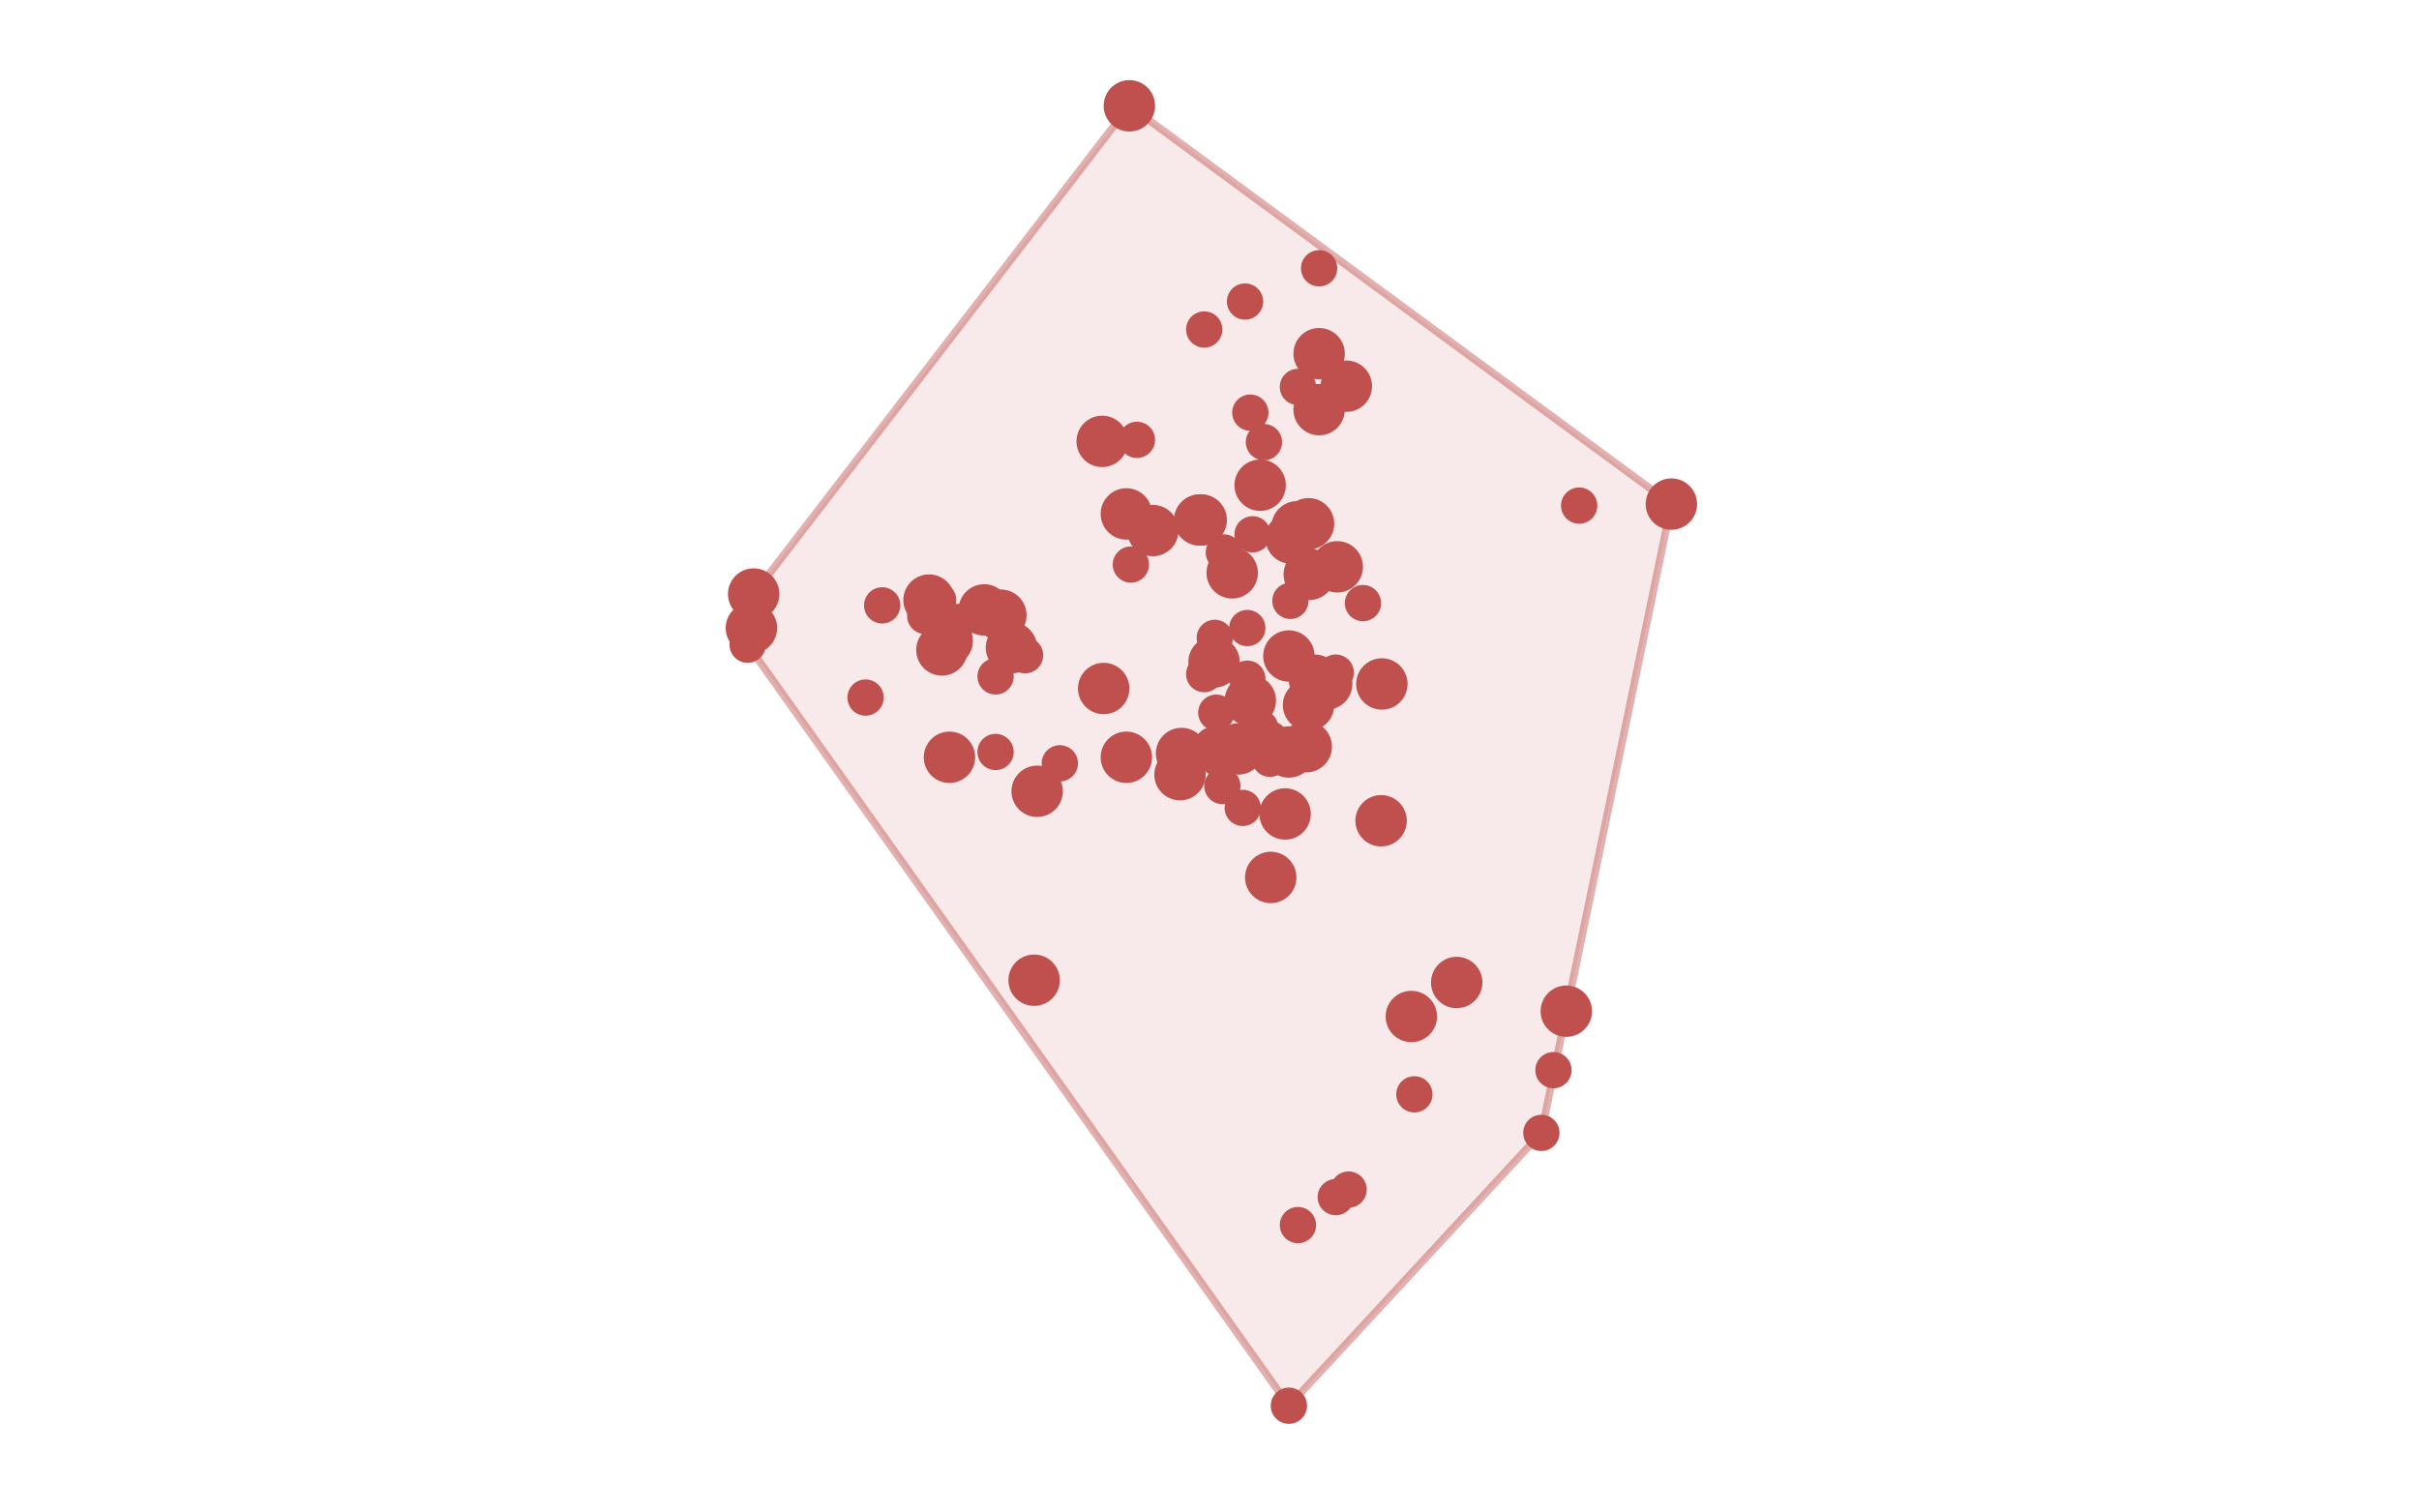
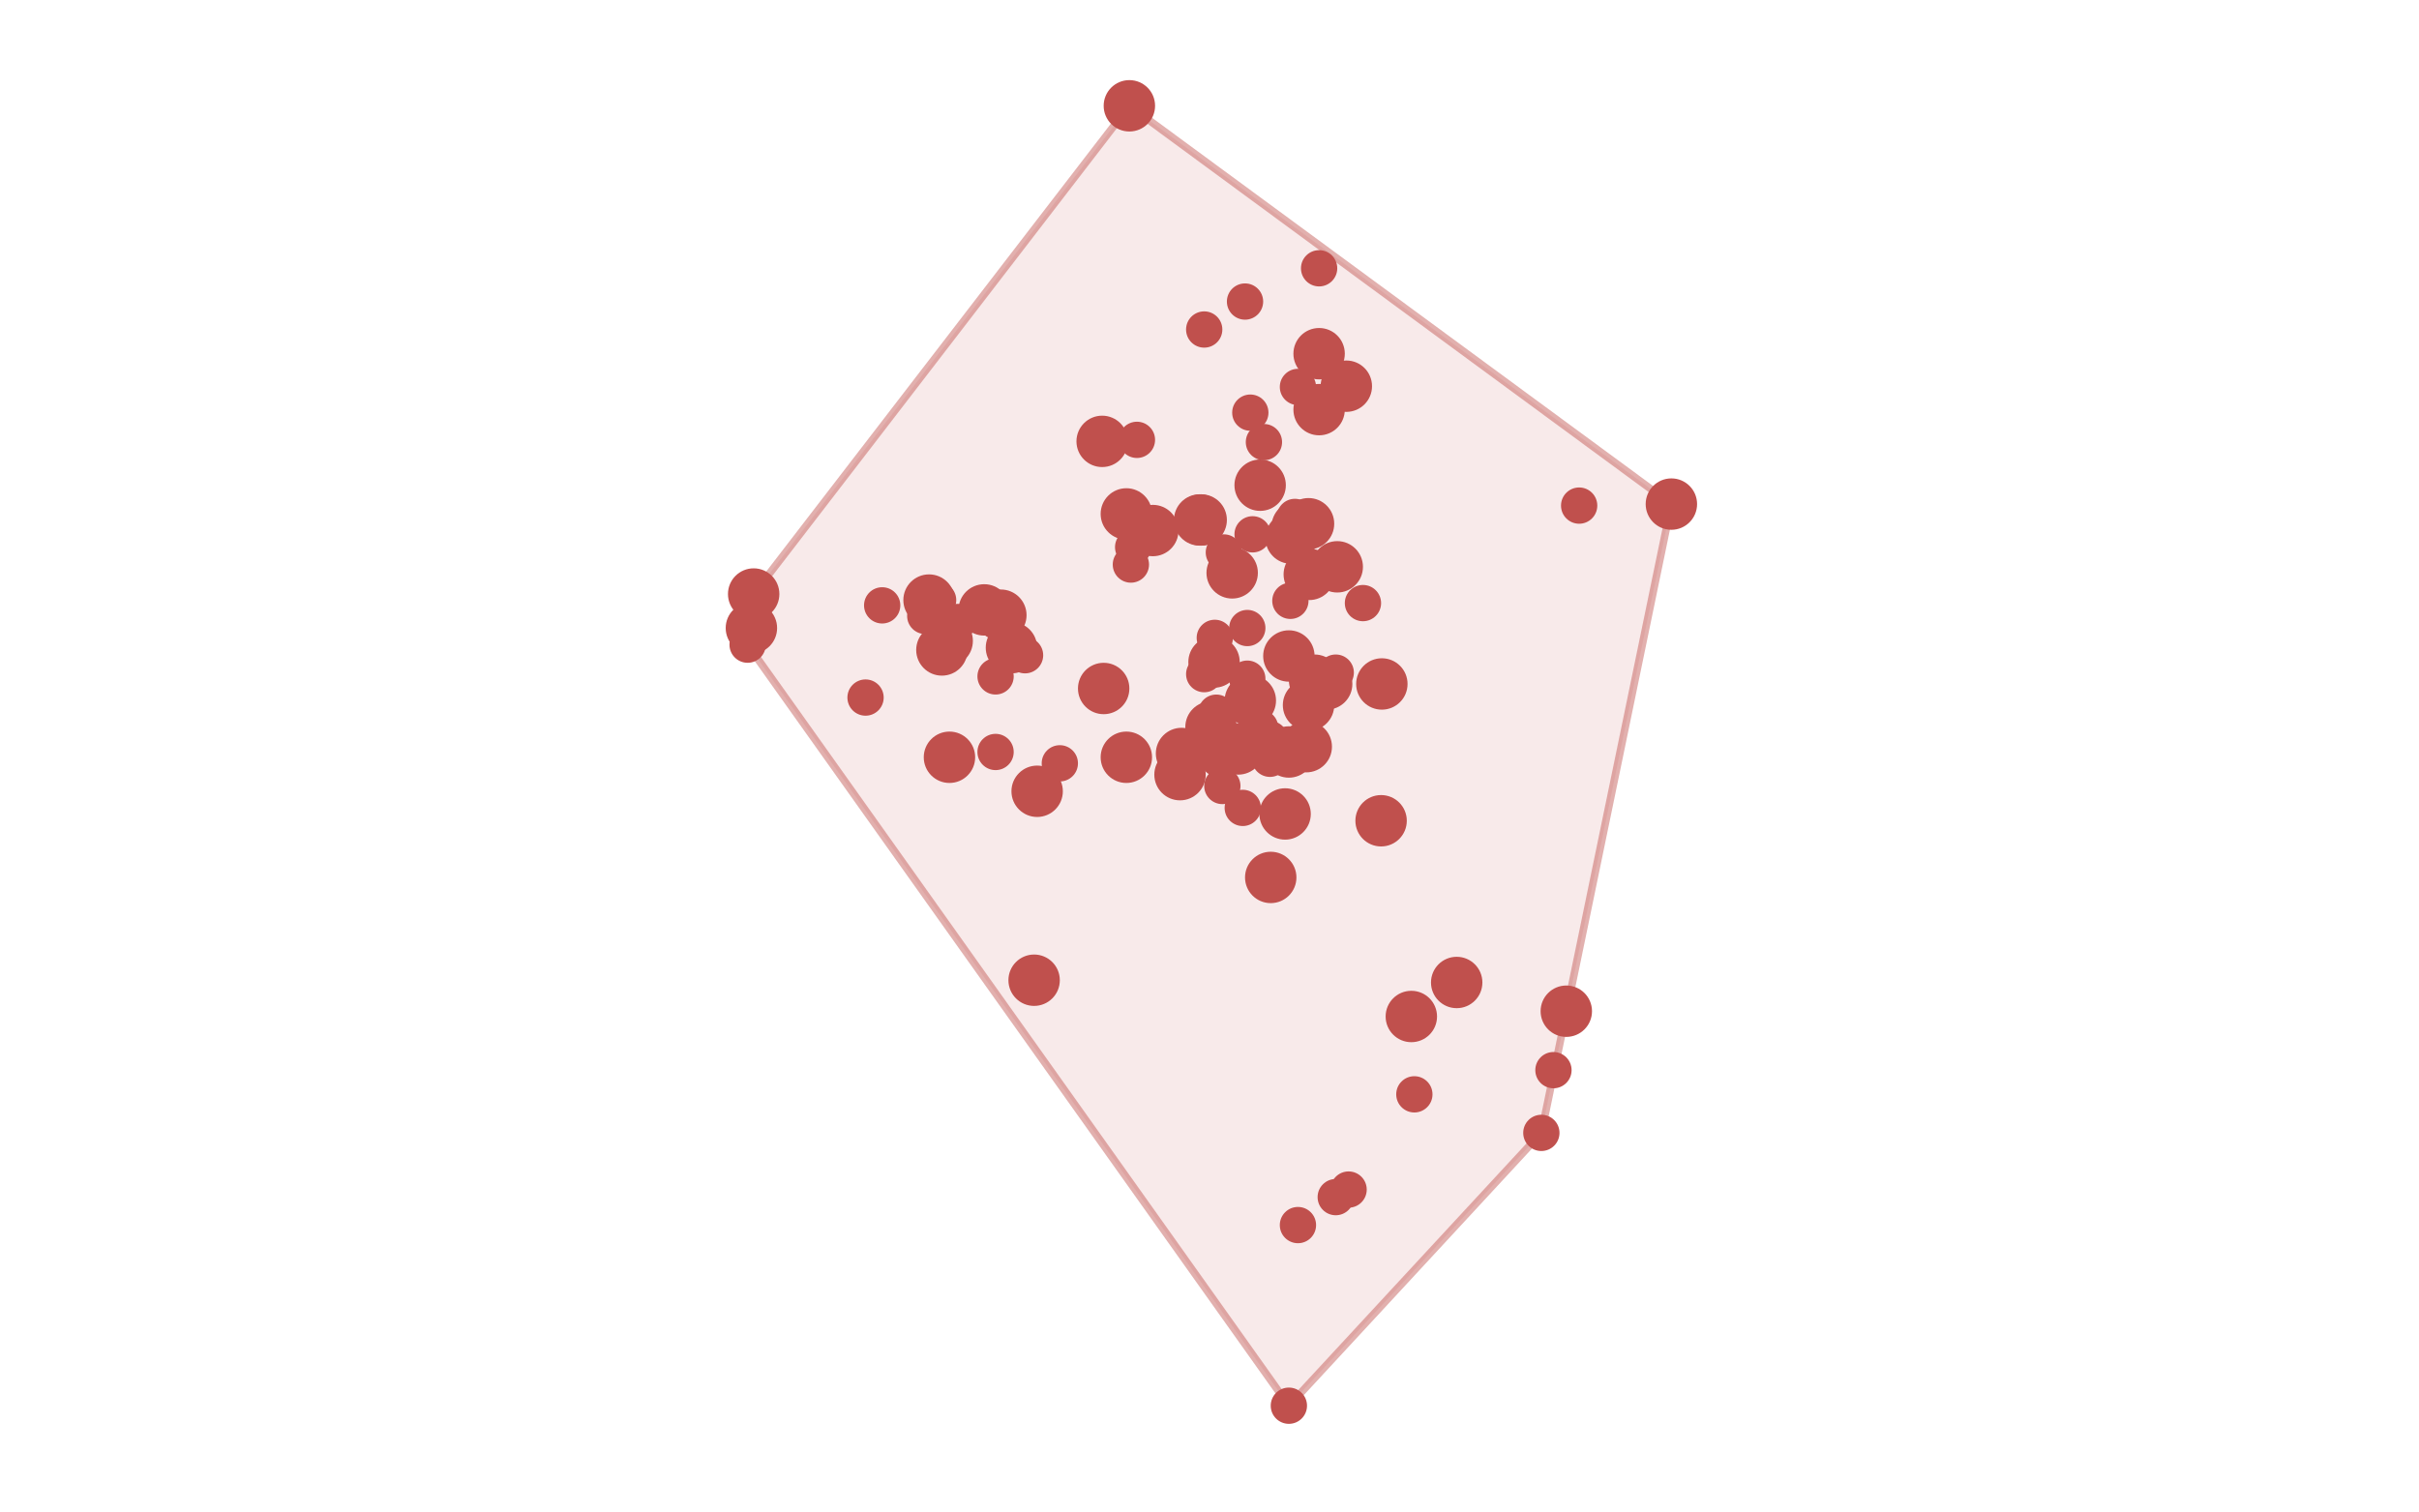
<svg xmlns="http://www.w3.org/2000/svg" viewBox="0 0 320 200" width="320" height="200" role="img" aria-labelledby="t d">
  <path d="M98.9 85.3L99.7 78.6L149.4 14L221.1 66.7L203.9 149.9L170.5 186Z" fill="#C0504D" fill-opacity=".12" stroke="#C0504D" stroke-opacity=".45" stroke-width="1" stroke-linejoin="round" />
  <circle cx="172.8" cy="98.8" r="3.4" fill="#C0504D" />
  <circle cx="186.7" cy="134.5" r="3.4" fill="#C0504D" />
  <circle cx="149" cy="100.2" r="3.4" fill="#C0504D" />
  <circle cx="173.9" cy="90" r="3.4" fill="#C0504D" />
  <circle cx="221.1" cy="66.7" r="3.4" fill="#C0504D" />
  <circle cx="182.7" cy="108.6" r="3.4" fill="#C0504D" />
  <circle cx="207.2" cy="133.8" r="3.4" fill="#C0504D" />
  <circle cx="171.7" cy="51.2" r="2.4" fill="#C0504D" />
  <circle cx="170.5" cy="86.8" r="3.4" fill="#C0504D" />
  <circle cx="156.3" cy="99.7" r="3.4" fill="#C0504D" />
  <circle cx="165" cy="83.1" r="2.4" fill="#C0504D" />
  <circle cx="173.1" cy="69.3" r="3.4" fill="#C0504D" />
  <circle cx="174.5" cy="46.8" r="3.4" fill="#C0504D" />
  <circle cx="163" cy="75.8" r="3.4" fill="#C0504D" />
  <circle cx="176.7" cy="89" r="2.4" fill="#C0504D" />
  <circle cx="178.1" cy="51.1" r="3.4" fill="#C0504D" />
  <circle cx="168.1" cy="116.1" r="3.4" fill="#C0504D" />
  <circle cx="165.7" cy="70.7" r="2.4" fill="#C0504D" />
  <circle cx="192.7" cy="130" r="3.4" fill="#C0504D" />
  <circle cx="175.5" cy="90.5" r="3.4" fill="#C0504D" />
  <circle cx="167.2" cy="58.5" r="2.4" fill="#C0504D" />
  <circle cx="131.7" cy="99.5" r="2.4" fill="#C0504D" />
  <circle cx="160.4" cy="98.6" r="2.4" fill="#C0504D" />
  <circle cx="170.7" cy="79.5" r="2.4" fill="#C0504D" />
  <circle cx="176.7" cy="158.4" r="2.4" fill="#C0504D" />
  <circle cx="173.2" cy="76" r="3.4" fill="#C0504D" />
  <circle cx="171.7" cy="162.1" r="2.4" fill="#C0504D" />
  <circle cx="159.3" cy="89.2" r="2.4" fill="#C0504D" />
  <circle cx="187.1" cy="144.8" r="2.4" fill="#C0504D" />
  <circle cx="178.4" cy="157.4" r="2.4" fill="#C0504D" />
  <circle cx="170" cy="107.7" r="3.4" fill="#C0504D" />
  <circle cx="161.7" cy="104" r="2.4" fill="#C0504D" />
  <circle cx="140.2" cy="101" r="2.4" fill="#C0504D" />
  <circle cx="173.1" cy="93.3" r="3.4" fill="#C0504D" />
  <circle cx="160.6" cy="87.6" r="3.4" fill="#C0504D" />
  <circle cx="161.2" cy="100.4" r="2.4" fill="#C0504D" />
  <circle cx="160.9" cy="94.3" r="2.4" fill="#C0504D" />
  <circle cx="182.8" cy="90.5" r="3.4" fill="#C0504D" />
  <circle cx="176.9" cy="75" r="3.4" fill="#C0504D" />
  <circle cx="159.3" cy="43.6" r="2.4" fill="#C0504D" />
  <circle cx="164.4" cy="106.9" r="2.4" fill="#C0504D" />
  <circle cx="174.5" cy="35.5" r="2.4" fill="#C0504D" />
  <circle cx="205.5" cy="141.6" r="2.4" fill="#C0504D" />
  <circle cx="203.9" cy="149.9" r="2.4" fill="#C0504D" />
  <circle cx="170.8" cy="71.2" r="3.4" fill="#C0504D" />
  <circle cx="156.1" cy="102.5" r="3.4" fill="#C0504D" />
  <circle cx="165.4" cy="54.6" r="2.4" fill="#C0504D" />
  <circle cx="149.6" cy="74.7" r="2.4" fill="#C0504D" />
  <circle cx="165.4" cy="92.7" r="3.4" fill="#C0504D" />
  <circle cx="165" cy="89.8" r="2.4" fill="#C0504D" />
  <circle cx="180.3" cy="79.8" r="2.4" fill="#C0504D" />
  <circle cx="166.7" cy="96.3" r="2.4" fill="#C0504D" />
  <circle cx="160.7" cy="84.4" r="2.4" fill="#C0504D" />
  <circle cx="208.9" cy="66.9" r="2.4" fill="#C0504D" />
  <circle cx="146" cy="91.1" r="3.4" fill="#C0504D" />
  <circle cx="170.5" cy="99.5" r="3.4" fill="#C0504D" />
  <circle cx="152.5" cy="70.2" r="3.4" fill="#C0504D" />
  <circle cx="163.8" cy="99.1" r="3.4" fill="#C0504D" />
  <circle cx="149" cy="68" r="3.4" fill="#C0504D" />
  <circle cx="136.8" cy="129.7" r="3.4" fill="#C0504D" />
  <circle cx="171.6" cy="69.7" r="3.4" fill="#C0504D" />
  <circle cx="174.5" cy="54.2" r="3.4" fill="#C0504D" />
  <circle cx="145.8" cy="58.4" r="3.4" fill="#C0504D" />
  <circle cx="124.6" cy="86" r="3.4" fill="#C0504D" />
  <circle cx="133.8" cy="85.7" r="3.4" fill="#C0504D" />
  <circle cx="125.6" cy="100.2" r="3.4" fill="#C0504D" />
  <circle cx="156.1" cy="102.3" r="2.4" fill="#C0504D" />
  <circle cx="99.4" cy="83.1" r="3.4" fill="#C0504D" />
  <circle cx="99.7" cy="78.6" r="3.4" fill="#C0504D" />
  <circle cx="158.7" cy="68.8" r="3.4" fill="#C0504D" />
  <circle cx="170.5" cy="186" r="2.4" fill="#C0504D" />
  <circle cx="150.4" cy="58.2" r="2.4" fill="#C0504D" />
  <circle cx="124.1" cy="79.4" r="2.4" fill="#C0504D" />
  <circle cx="130.2" cy="80.7" r="3.4" fill="#C0504D" />
  <circle cx="158.9" cy="68.8" r="3.4" fill="#C0504D" />
  <circle cx="137.2" cy="104.7" r="3.4" fill="#C0504D" />
  <circle cx="116.7" cy="80.1" r="2.4" fill="#C0504D" />
  <circle cx="98.9" cy="85.3" r="2.4" fill="#C0504D" />
  <circle cx="132.4" cy="81.4" r="3.4" fill="#C0504D" />
  <circle cx="135.6" cy="86.7" r="2.4" fill="#C0504D" />
  <circle cx="126.7" cy="82.3" r="2.4" fill="#C0504D" />
  <circle cx="145.8" cy="59.3" r="2.4" fill="#C0504D" />
  <circle cx="122.4" cy="81.5" r="2.4" fill="#C0504D" />
+   <circle cx="149.9" cy="72.4" r="2.4" fill="#C0504D" />
+   <circle cx="171.3" cy="68.4" r="2.4" fill="#C0504D" />
  <circle cx="159.3" cy="69.7" r="2.4" fill="#C0504D" />
  <circle cx="149.4" cy="14" r="3.4" fill="#C0504D" />
  <circle cx="123.7" cy="81.5" r="2.4" fill="#C0504D" />
  <circle cx="131.7" cy="89.5" r="2.4" fill="#C0504D" />
  <circle cx="125.3" cy="84.8" r="3.4" fill="#C0504D" />
  <circle cx="166.7" cy="64.2" r="3.4" fill="#C0504D" />
  <circle cx="161.9" cy="73.1" r="2.4" fill="#C0504D" />
  <circle cx="164.7" cy="39.9" r="2.4" fill="#C0504D" />
  <circle cx="122.9" cy="79.4" r="3.4" fill="#C0504D" />
+   <circle cx="160.2" cy="96.2" r="3.4" fill="#C0504D" />
  <circle cx="114.5" cy="92.3" r="2.4" fill="#C0504D" />
  <circle cx="168" cy="97.8" r="2.4" fill="#C0504D" />
  <circle cx="168" cy="100.4" r="2.4" fill="#C0504D" />
</svg>
